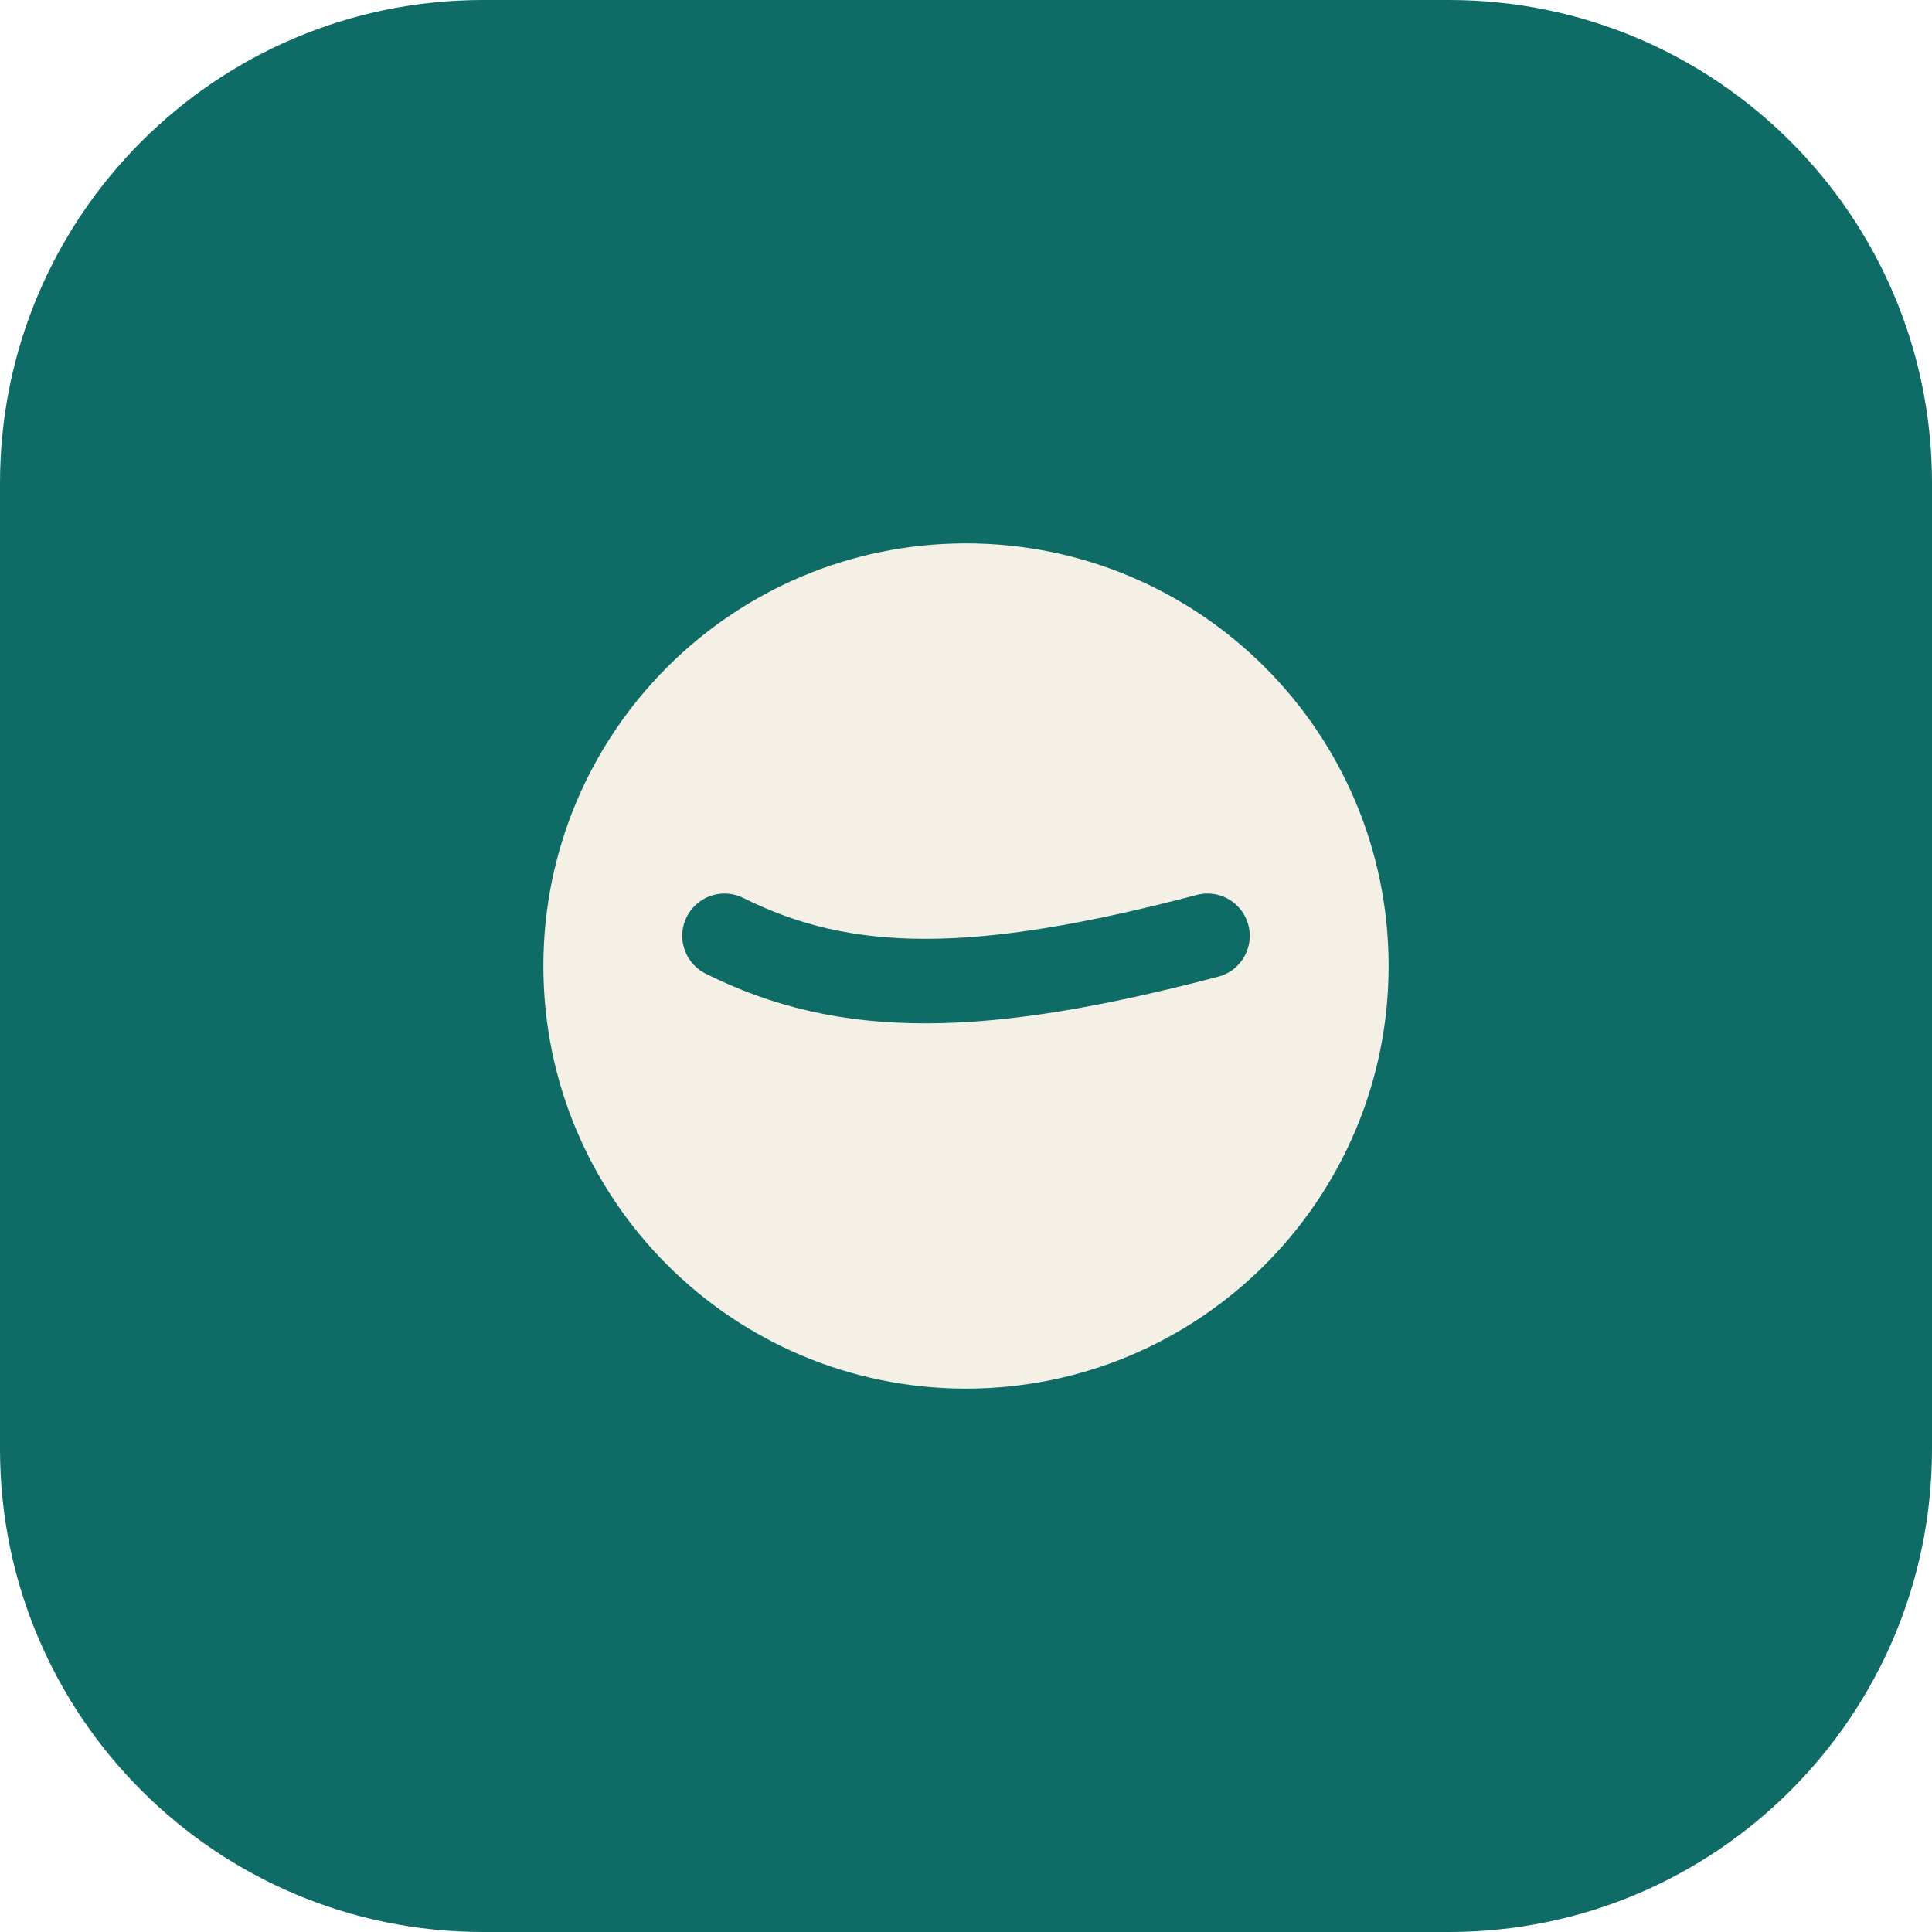
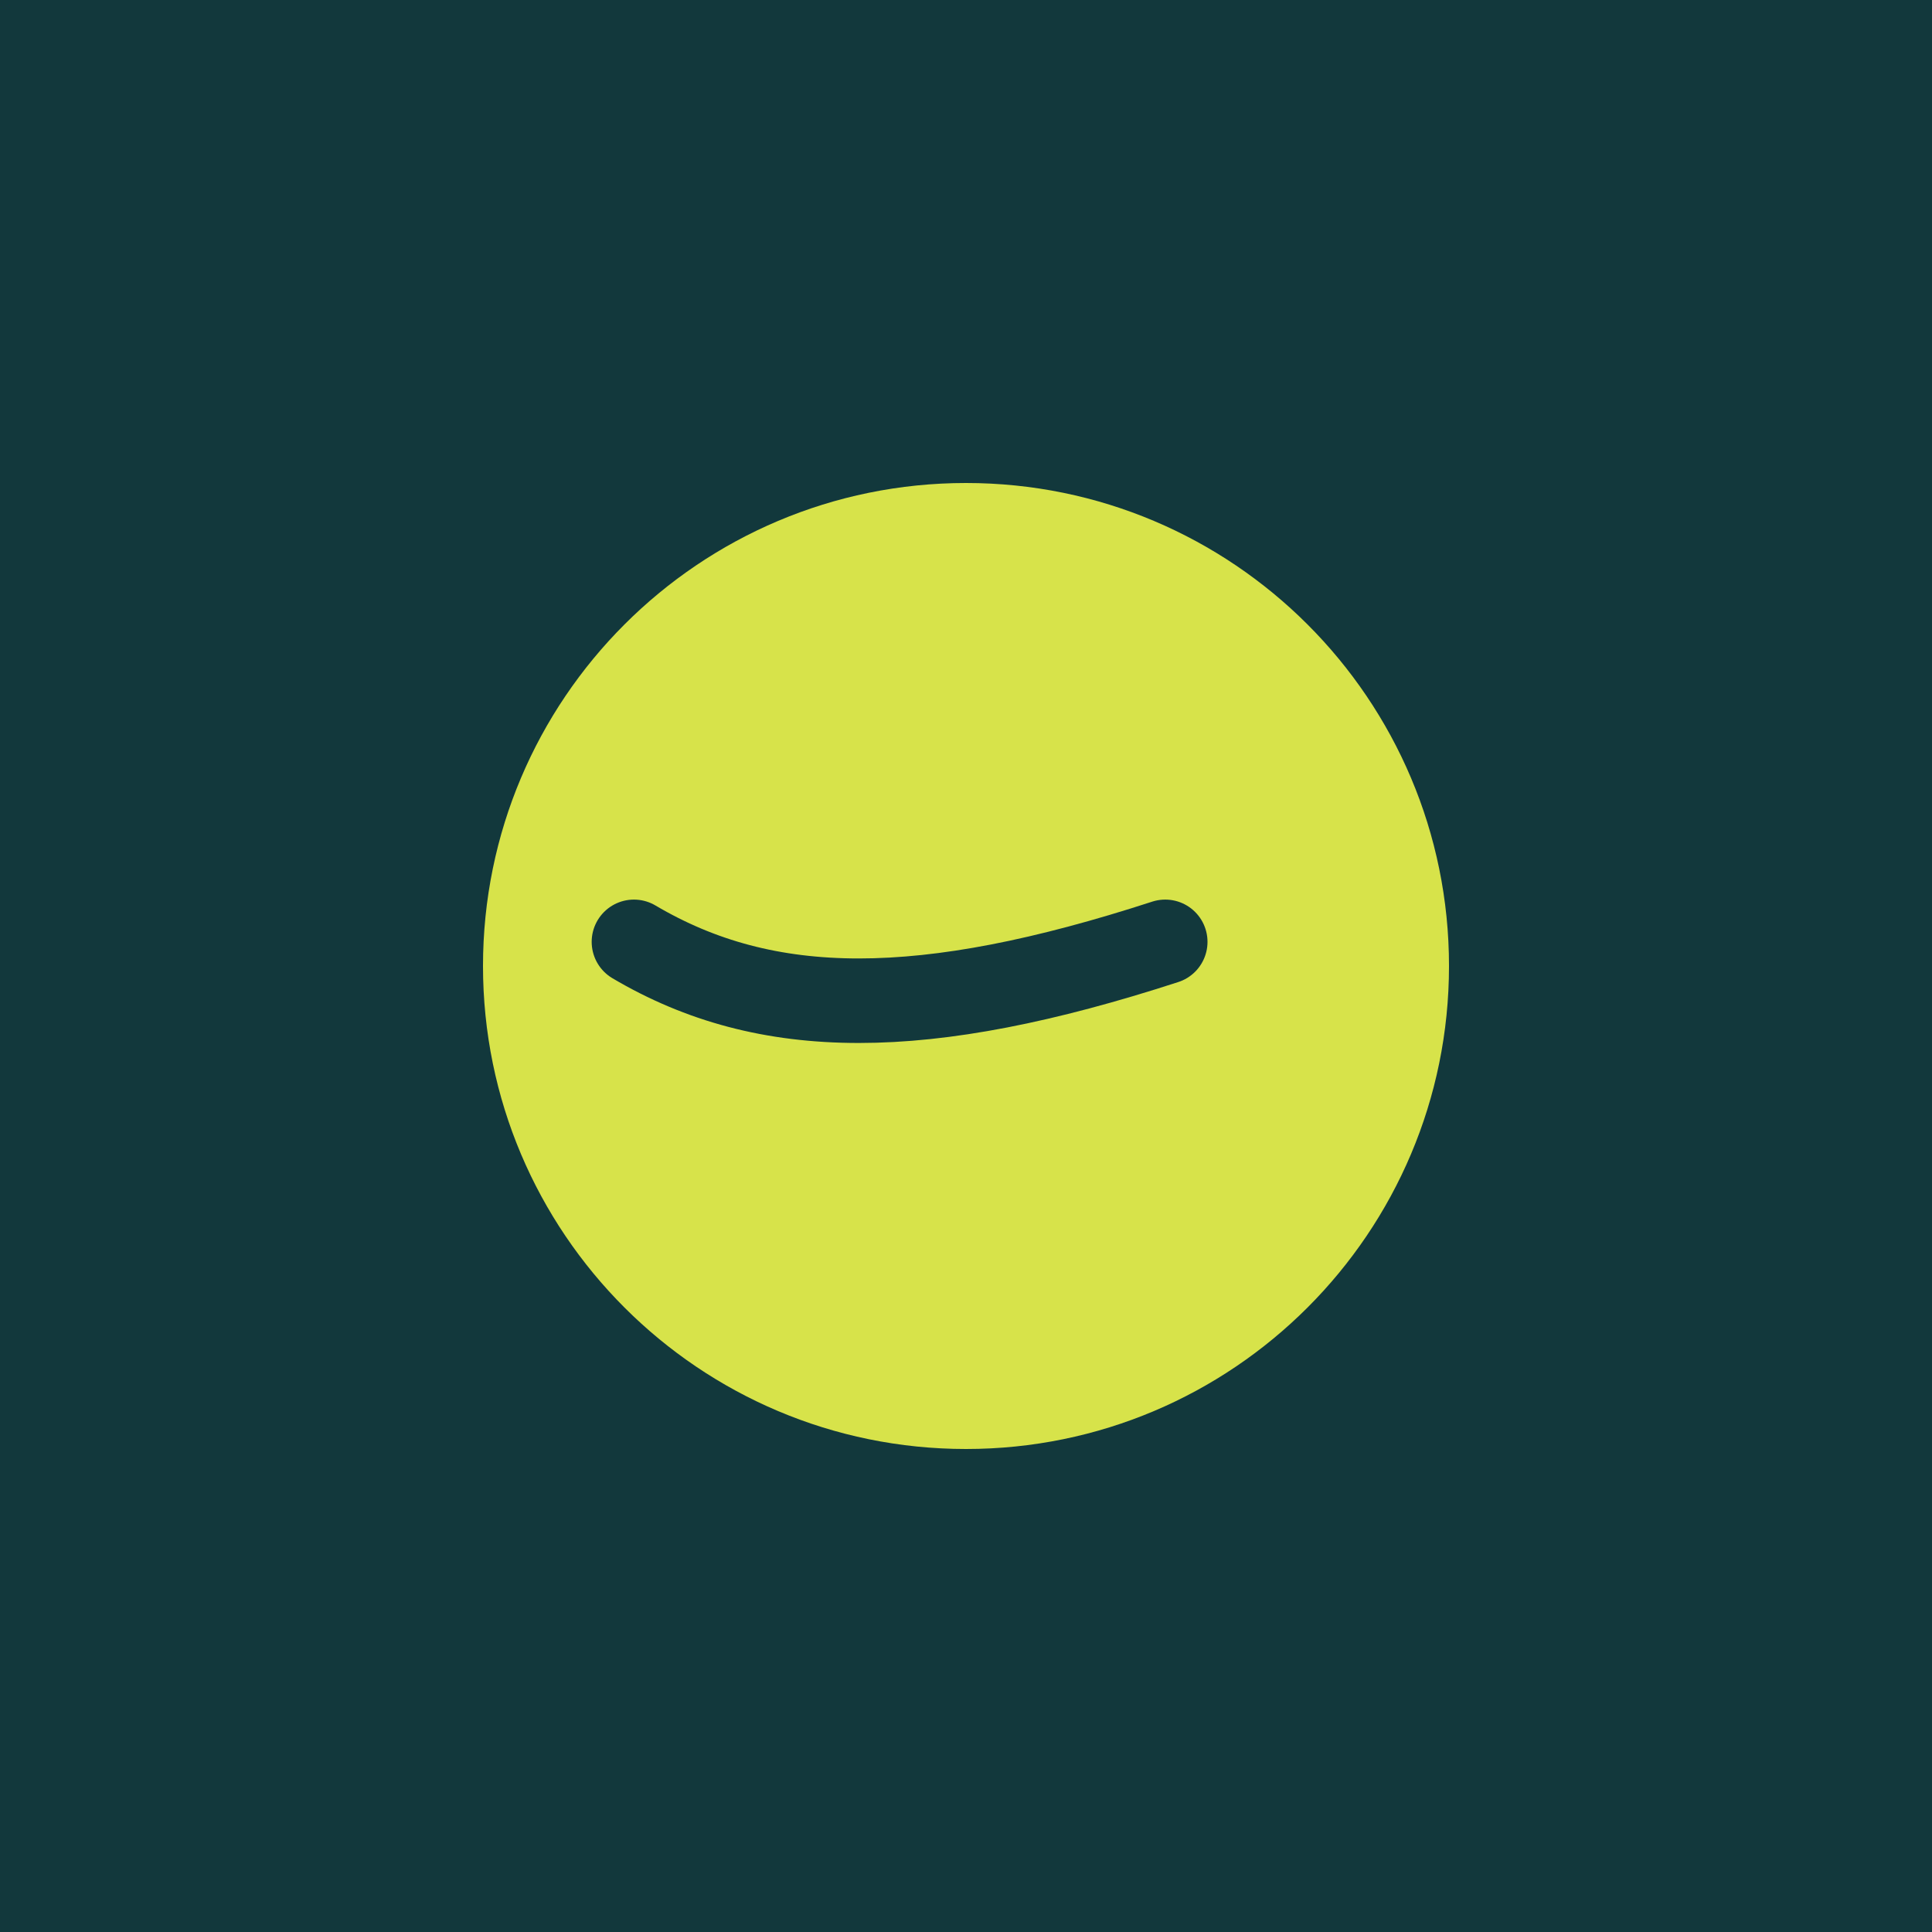
<svg xmlns="http://www.w3.org/2000/svg" viewBox="0 0 32 32">
-   <rect width="32" height="32" rx="8" fill="#0f6b66" />
-   <circle cx="16" cy="16" r="7" fill="#f4f0e6" />
-   <path d="M12 15.5c2 1 4.2 1 8 0" stroke="#0f6b66" stroke-width="1.4" fill="none" stroke-linecap="round" />
+   <rect width="32" height="32" fill="#12383c" />
+   <circle cx="16" cy="16" r="8" fill="#d7e34a" />
+   <path d="M10.5 15.6c2.2 1.3 4.8 1.3 8.8 0" stroke="#12383c" stroke-width="1.4" fill="none" stroke-linecap="round" />
</svg>
